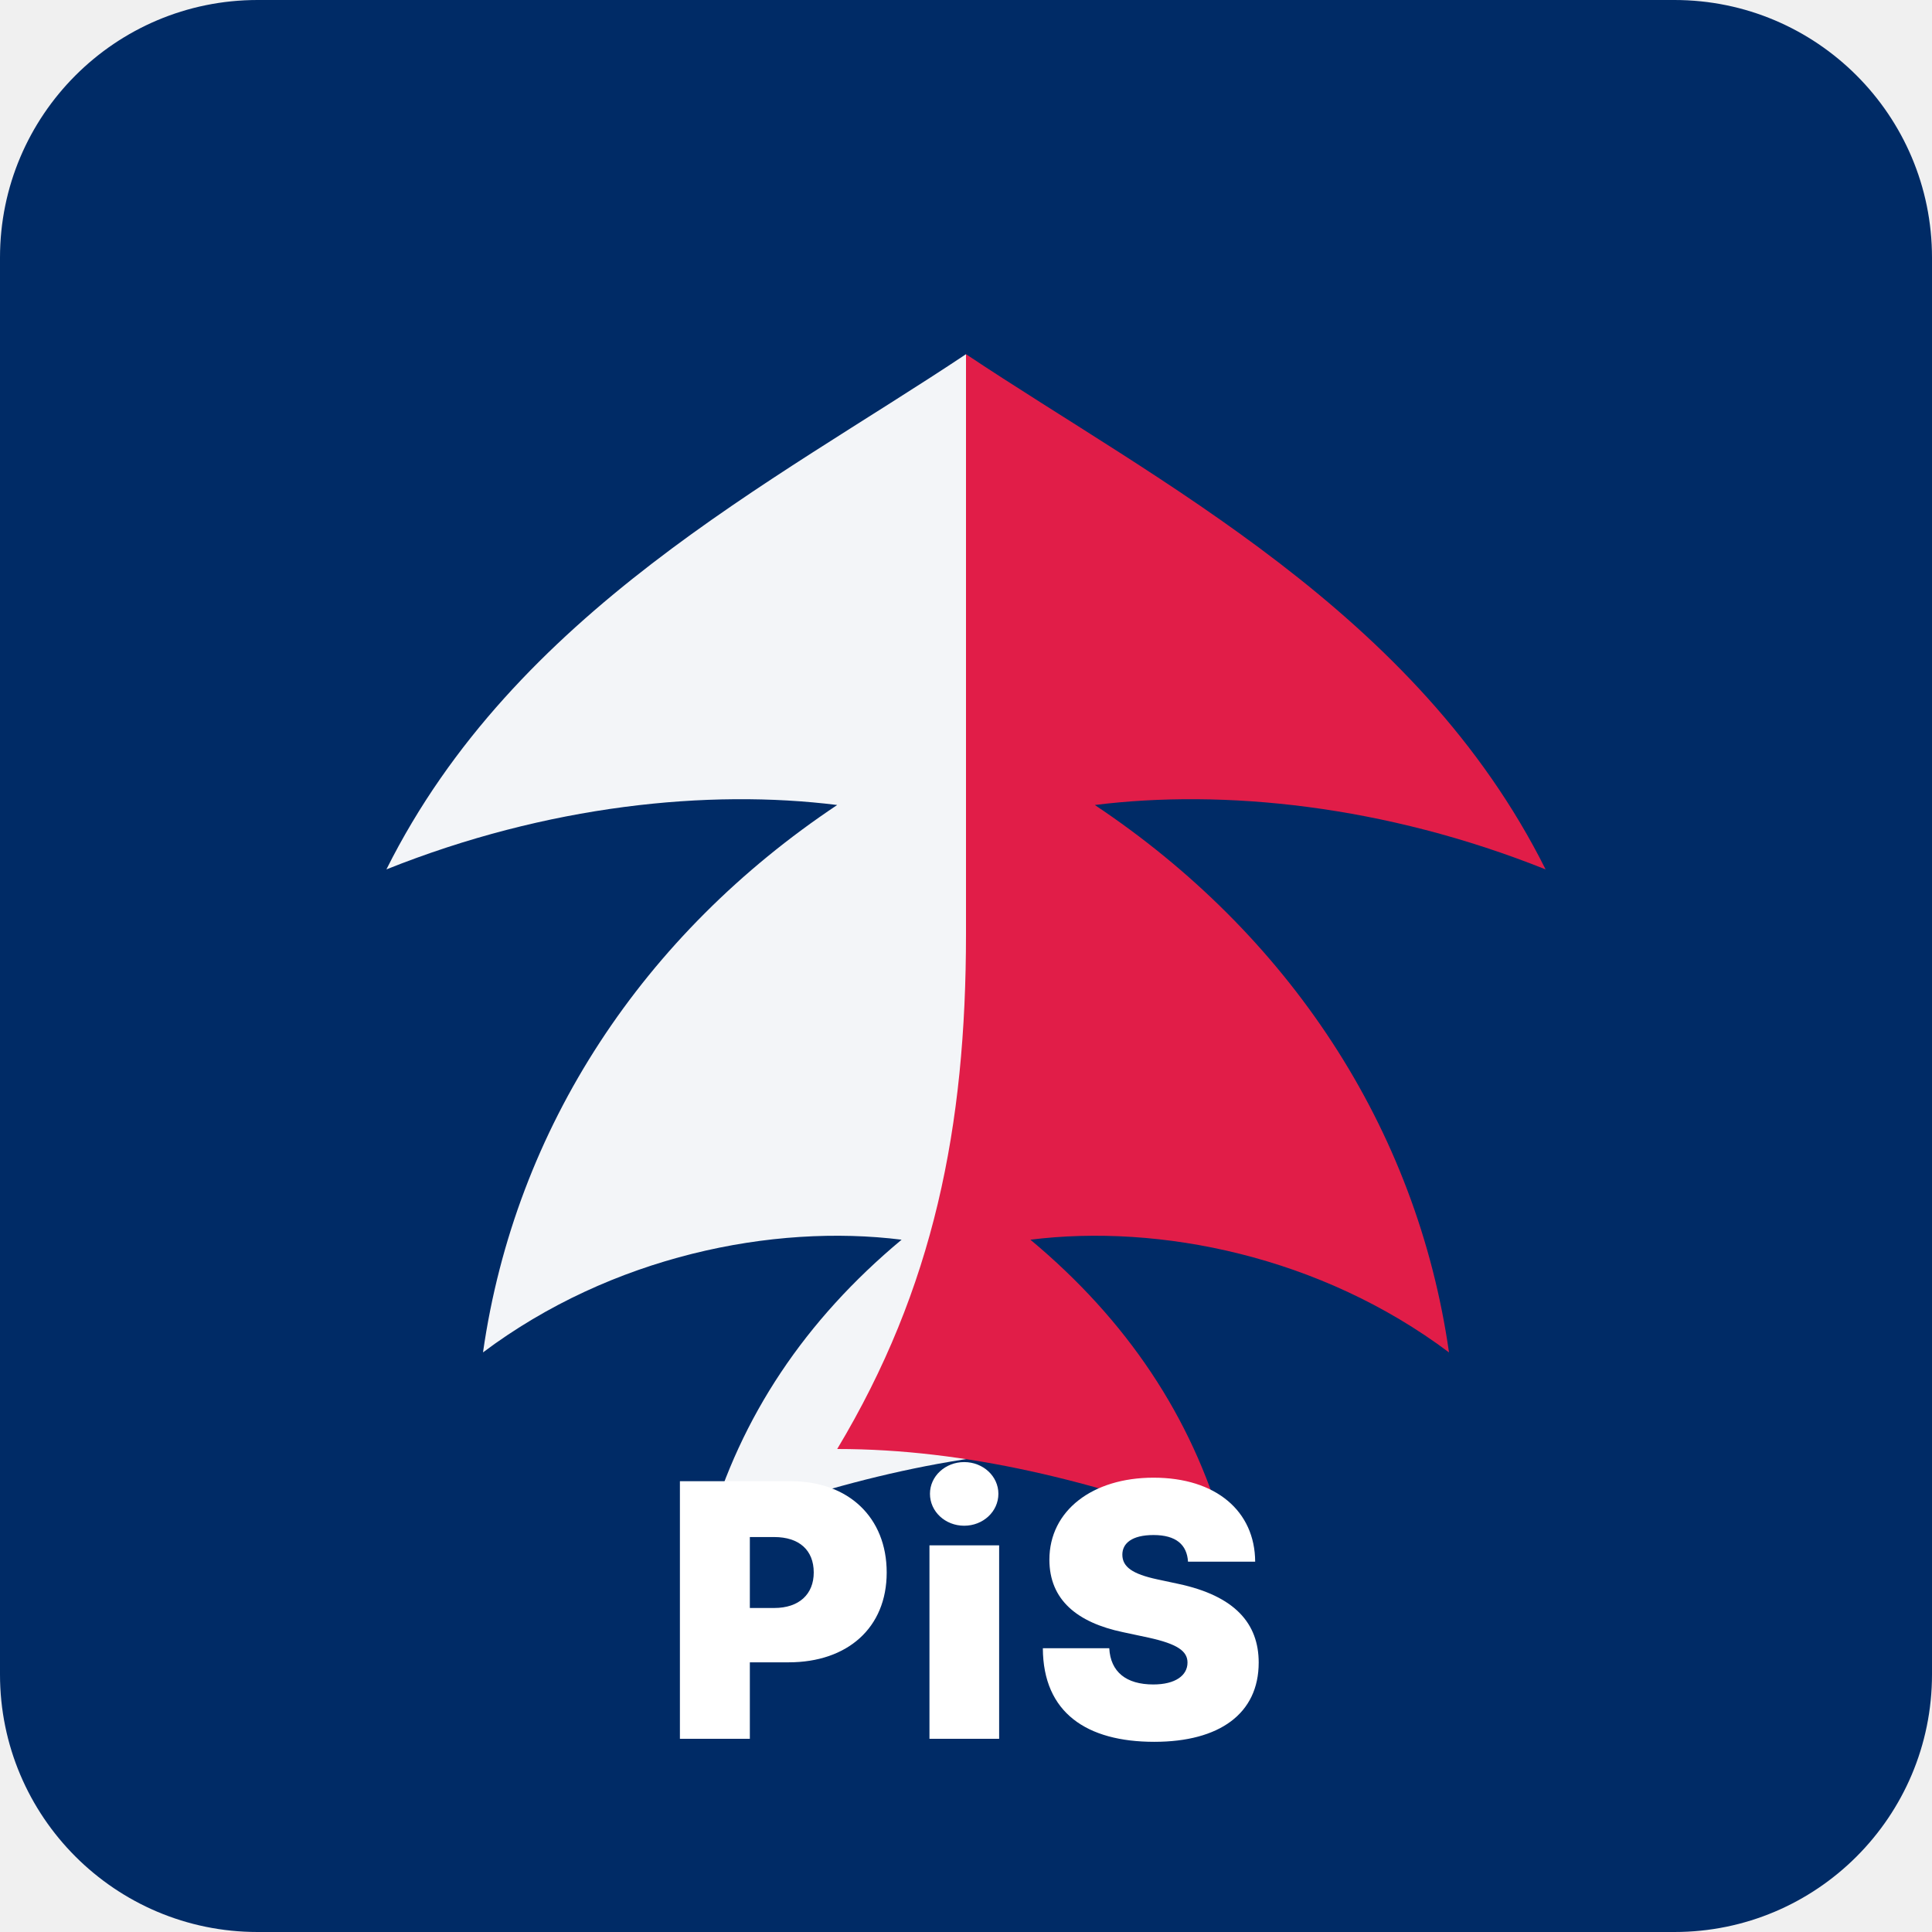
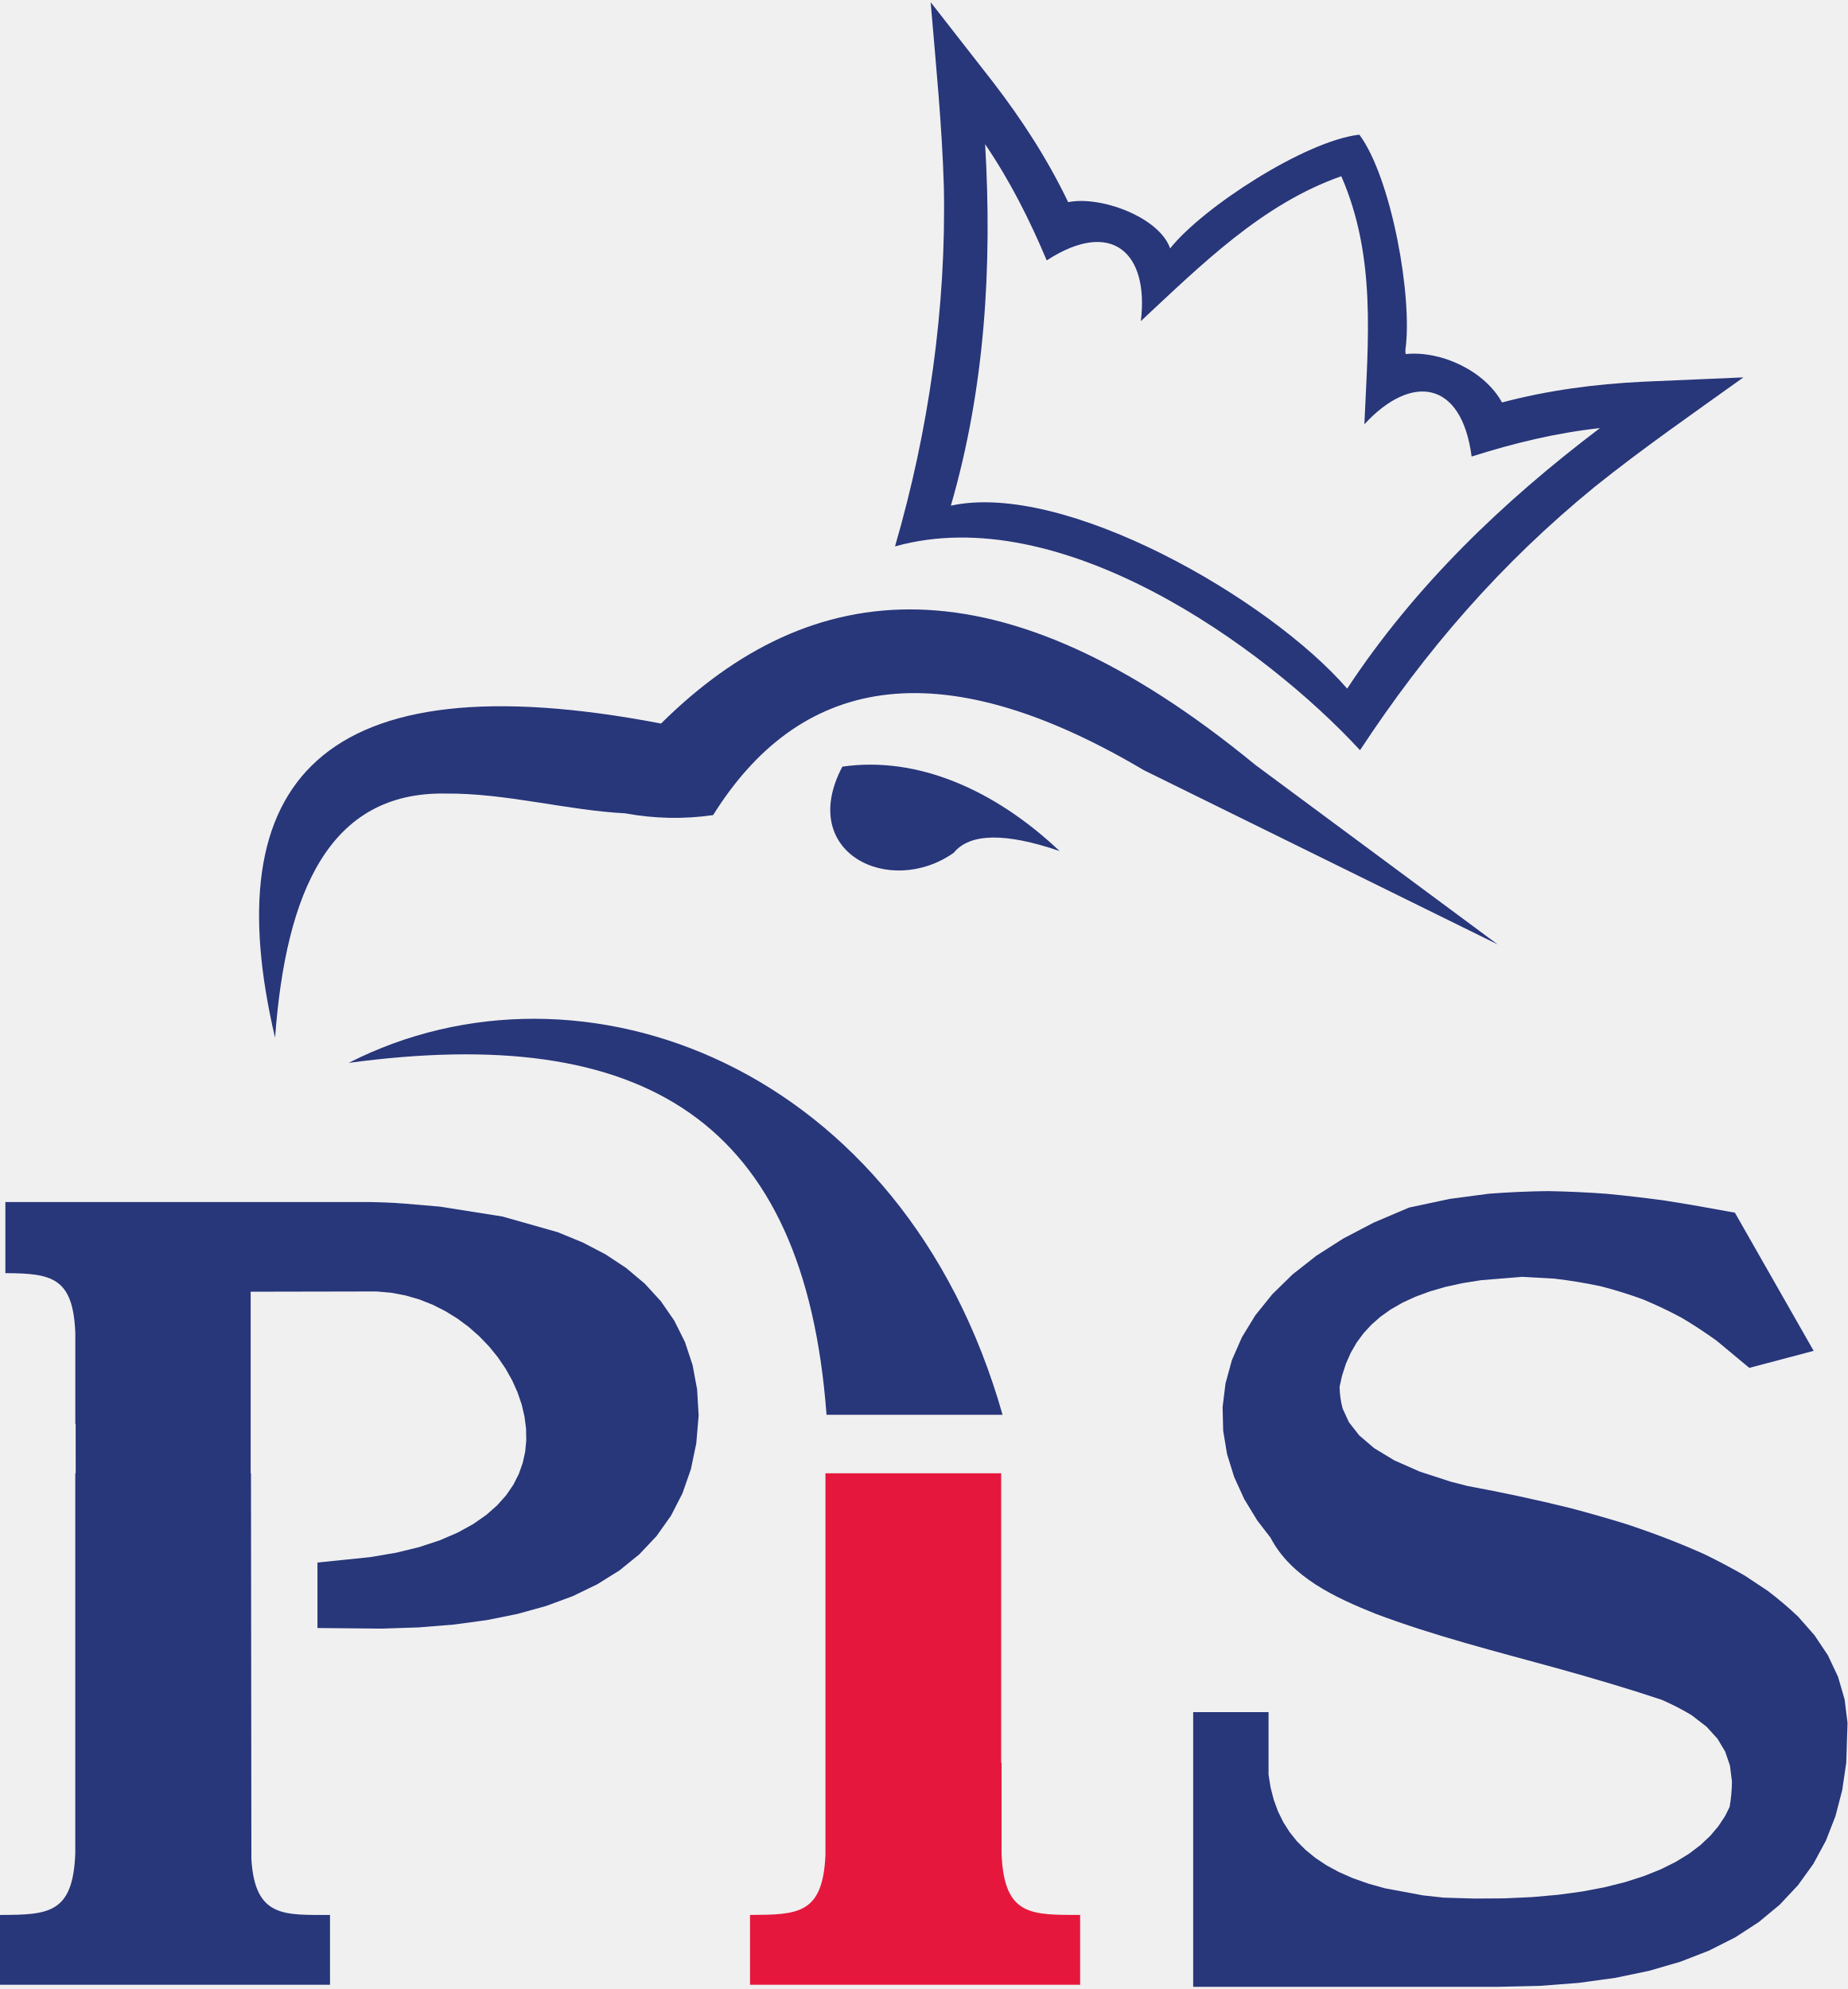
- <svg xmlns="http://www.w3.org/2000/svg" viewBox="0 0 120 120" width="120" height="120">
-   <rect width="120" height="120" rx="16" fill="#002b66" />
-   <path d="M60 22 C48 30 32 38 24 54 C34 50 44 49 52 50 C40 58 32 70 30 84 C38 78 48 76 56 77 C50 82 46 88 44 95 C52 92 60 90 68 90 C62 80 60 70 60 58 Z" fill="#ffffff" opacity="0.95" />
-   <path d="M60 22 C72 30 88 38 96 54 C86 50 76 49 68 50 C80 58 88 70 90 84 C82 78 72 76 64 77 C70 82 74 88 76 95 C68 92 60 90 52 90 C58 80 60 70 60 58 Z" fill="#e11d48" />
-   <text x="60" y="108" font-family="'Inter', sans-serif" font-size="22" font-weight="900" fill="#ffffff" text-anchor="middle" letter-spacing="1">PiS</text>
+ <svg xmlns="http://www.w3.org/2000/svg" height="328.096" viewBox="0 0 340.438 365.662" width="304.789">
+   <clipPath id="a">
+     <path d="m0 595.28h841.89v-595.28h-841.89z" />
+   </clipPath>
+   <g clip-path="url(#a)" fill-rule="evenodd" transform="matrix(1.333333 0 0 -1.333333 -390.6317 622.2743)">
+     <g fill="#28367a">
+       <path d="m0 0-33.494 24.811c-35.334 29.039-61.341 26.289-82.122 5.705-47.303 9.076-61.609-8.167-53.341-43.418 1.487 20.223 7.525 34.034 23.57 33.744 8.268.081 16.788-2.318 24.809-2.731 4.054-.744 8.107-.828 12.159-.247 11.724 18.753 30.617 23.339 59.543 6.201z" transform="translate(499.9451 336.5078)" />
+       <path d="m0 0c-9.014 8.518-19.712 13.149-30.021 11.66-6.285-11.909 6.534-18.11 15.383-11.909 2.233 2.731 7.114 2.814 14.638.249" transform="translate(439.4096 349.4088)" />
+       <path d="m0 0c32.131 16.381 76.684-.406 90.366-48.628h-24.327c-3.039 40.815-25.289 54.128-66.039 48.628" transform="translate(341.1613 320.1334)" />
+       <path d="m0 0-8.893-2.352-4.508 3.75c-1.588 1.142-3.175 2.188-4.87 3.192-1.746.932-3.472 1.753-5.313 2.52-1.925.703-3.816 1.291-5.816 1.812-2.129.452-4.217.793-6.395 1.055l-4.524.252-5.643-.464-2.575-.411-2.378-.521-2.177-.635-1.984-.733-1.791-.832-1.599-.921-1.417-1.011-1.25-1.099-1.091-1.191-.945-1.285-.804-1.394-.67-1.515-.535-1.653-.338-1.532c.021-1.071.152-1.955.418-3.001l.872-1.894 1.42-1.816 2.068-1.768 2.782-1.686 3.521-1.554 4.252-1.383 2.342-.603c4.803-.89 9.546-1.897 14.283-3.071 2.56-.68 5.091-1.403 7.614-2.18 3.748-1.239 7.349-2.602 10.941-4.224 1.886-.923 3.689-1.876 5.502-2.922l3.221-2.139c1.46-1.121 2.799-2.255 4.136-3.52l2.266-2.578 1.851-2.77 1.397-2.96.908-3.127.404-3.258-.176-5.493-.555-3.772-.934-3.598-1.325-3.404-1.726-3.194-2.125-2.95-2.519-2.69-2.899-2.405-3.258-2.118-3.623-1.829-3.97-1.542-4.322-1.255-4.673-.972-5.033-.692-5.399-.414-5.73-.13h-42.164v37.96h10.416v-8.643l.277-1.752.447-1.737.589-1.603.728-1.48.874-1.372 1.018-1.272 1.185-1.185 1.349-1.102 1.535-1.023 1.724-.933 1.921-.846 2.119-.748 2.326-.652 5.251-.978 2.861-.313 4.254-.125 4.092.026 3.845.173 3.597.32 3.348.452 3.092.587 2.84.711 2.586.829 2.333.933 2.078 1.033 1.826 1.119 1.588 1.204 1.357 1.275 1.135 1.345.934 1.414.609 1.239c.214 1.201.308 2.308.324 3.515l-.275 2.198-.661 1.939-1.064 1.777-1.527 1.675-2.058 1.582c-1.349.813-2.667 1.48-4.117 2.117-4.731 1.578-9.512 2.981-14.332 4.325-8.46 2.33-17.018 4.475-25.245 7.574-5.497 2.214-11.615 4.993-14.49 10.507l-1.846 2.397-1.785 2.933-1.393 3.053-.982 3.159-.537 3.228-.081 3.269.402 3.272.887 3.234 1.382 3.154 1.859 3.037 2.335 2.897 2.803 2.744 3.274 2.572 3.737 2.39 4.215 2.202 4.863 2.071 5.639 1.203 5.414.715c2.724.208 5.403.326 8.122.36 2.721-.047 5.403-.171 8.109-.368 2.714-.258 5.397-.572 8.088-.943 3.245-.502 6.454-1.077 9.671-1.671z" transform="translate(543.6204 280.339)" />
+       <path d="m0 0 4.695-.403 8.655-1.366 7.645-2.168 3.431-1.41 3.155-1.644 2.871-1.895 2.562-2.158 2.229-2.432 1.858-2.691 1.468-2.943 1.052-3.17.629-3.373.214-3.613-.328-3.847-.743-3.565-1.164-3.337-1.584-3.089-1.994-2.816-2.384-2.525-2.738-2.222-3.073-1.919-3.379-1.637-3.684-1.361-3.971-1.102-4.261-.855-4.545-.616-4.834-.389-5.115-.169-8.884.082v9.049l7.293.748 3.587.61 3.204.782 2.835.937 2.476 1.066 2.132 1.177 1.81 1.261 1.508 1.335 1.237 1.387.98 1.431.753 1.475.542 1.52.348 1.558.153 1.599-.03 1.637-.218 1.664-.39 1.671-.573 1.67-.741 1.649-.905 1.615-1.058 1.556-1.205 1.488-1.339 1.396-1.462 1.295-1.571 1.168-1.674 1.038-1.76.89-1.843.729-1.907.554-1.972.373-2.024.18-17.418-.033v-25.092h.044l.056-53.292c.478-8.189 4.607-7.727 10.867-7.74v-9.644h-45.608v9.644c6.683.017 10.079.155 10.403 8.462v52.57h.057l-.007 6.809h-.044v12.567c-.299 7.664-3.224 8.261-9.667 8.279v9.829h.053 50.336s2.736-.043 4.959-.234" transform="translate(349.0638 300.6714)" />
+     </g>
+     <path d="m0 0v-9.645h-45.594-.028v9.645c6.552.043 10.069.028 10.424 8.291v52.741h24.283v-40.001h.056v-12.569c.337-8.643 4.092-8.448 10.859-8.462" fill="#e6173c" transform="translate(442.2486 202.3898)" />
+     <path d="m0 0c-2.842 5.928-6.392 11.408-10.403 16.614l-8.602 11.02c.716-8.49 1.566-16.933 1.823-25.443.354-16.728-2.094-33.767-6.749-49.76 22.895 6.428 51.034-13.832 64.265-28.161 9.152 13.918 19.477 25.814 32.437 36.399 6.644 5.326 13.62 10.154 20.546 15.118l-13.966-.602c-6.565-.323-13.036-1.18-19.393-2.862-2.397 4.358-8.354 7.183-13.326 6.688-.012.176-.023.36-.033.548 1.045 7.261-1.916 23.747-6.335 29.739-.017.028-.011.045-.062.025-7.422-.858-21.566-10-26.111-15.713-1.509 4.343-9.648 7.303-14.091 6.39m40.935-30.692c6.43 6.986 13.428 6.184 14.822-4.458 5.895 1.866 11.568 3.249 17.74 3.935-13.488-10.209-25.598-21.834-34.94-36.005-10.783 12.445-39.069 28.724-54.769 25.28 4.724 16.304 5.719 33.06 4.736 49.951 3.481-5.145 6.108-10.361 8.511-16.056 9.006 5.844 14.157 1.036 13.009-8.389 8.308 7.73 16.739 16.177 27.701 20.021 4.858-11.109 3.697-22.692 3.19-34.279" fill="#28367a" transform="translate(440.5953 439.0717)" />
+   </g>
</svg>
